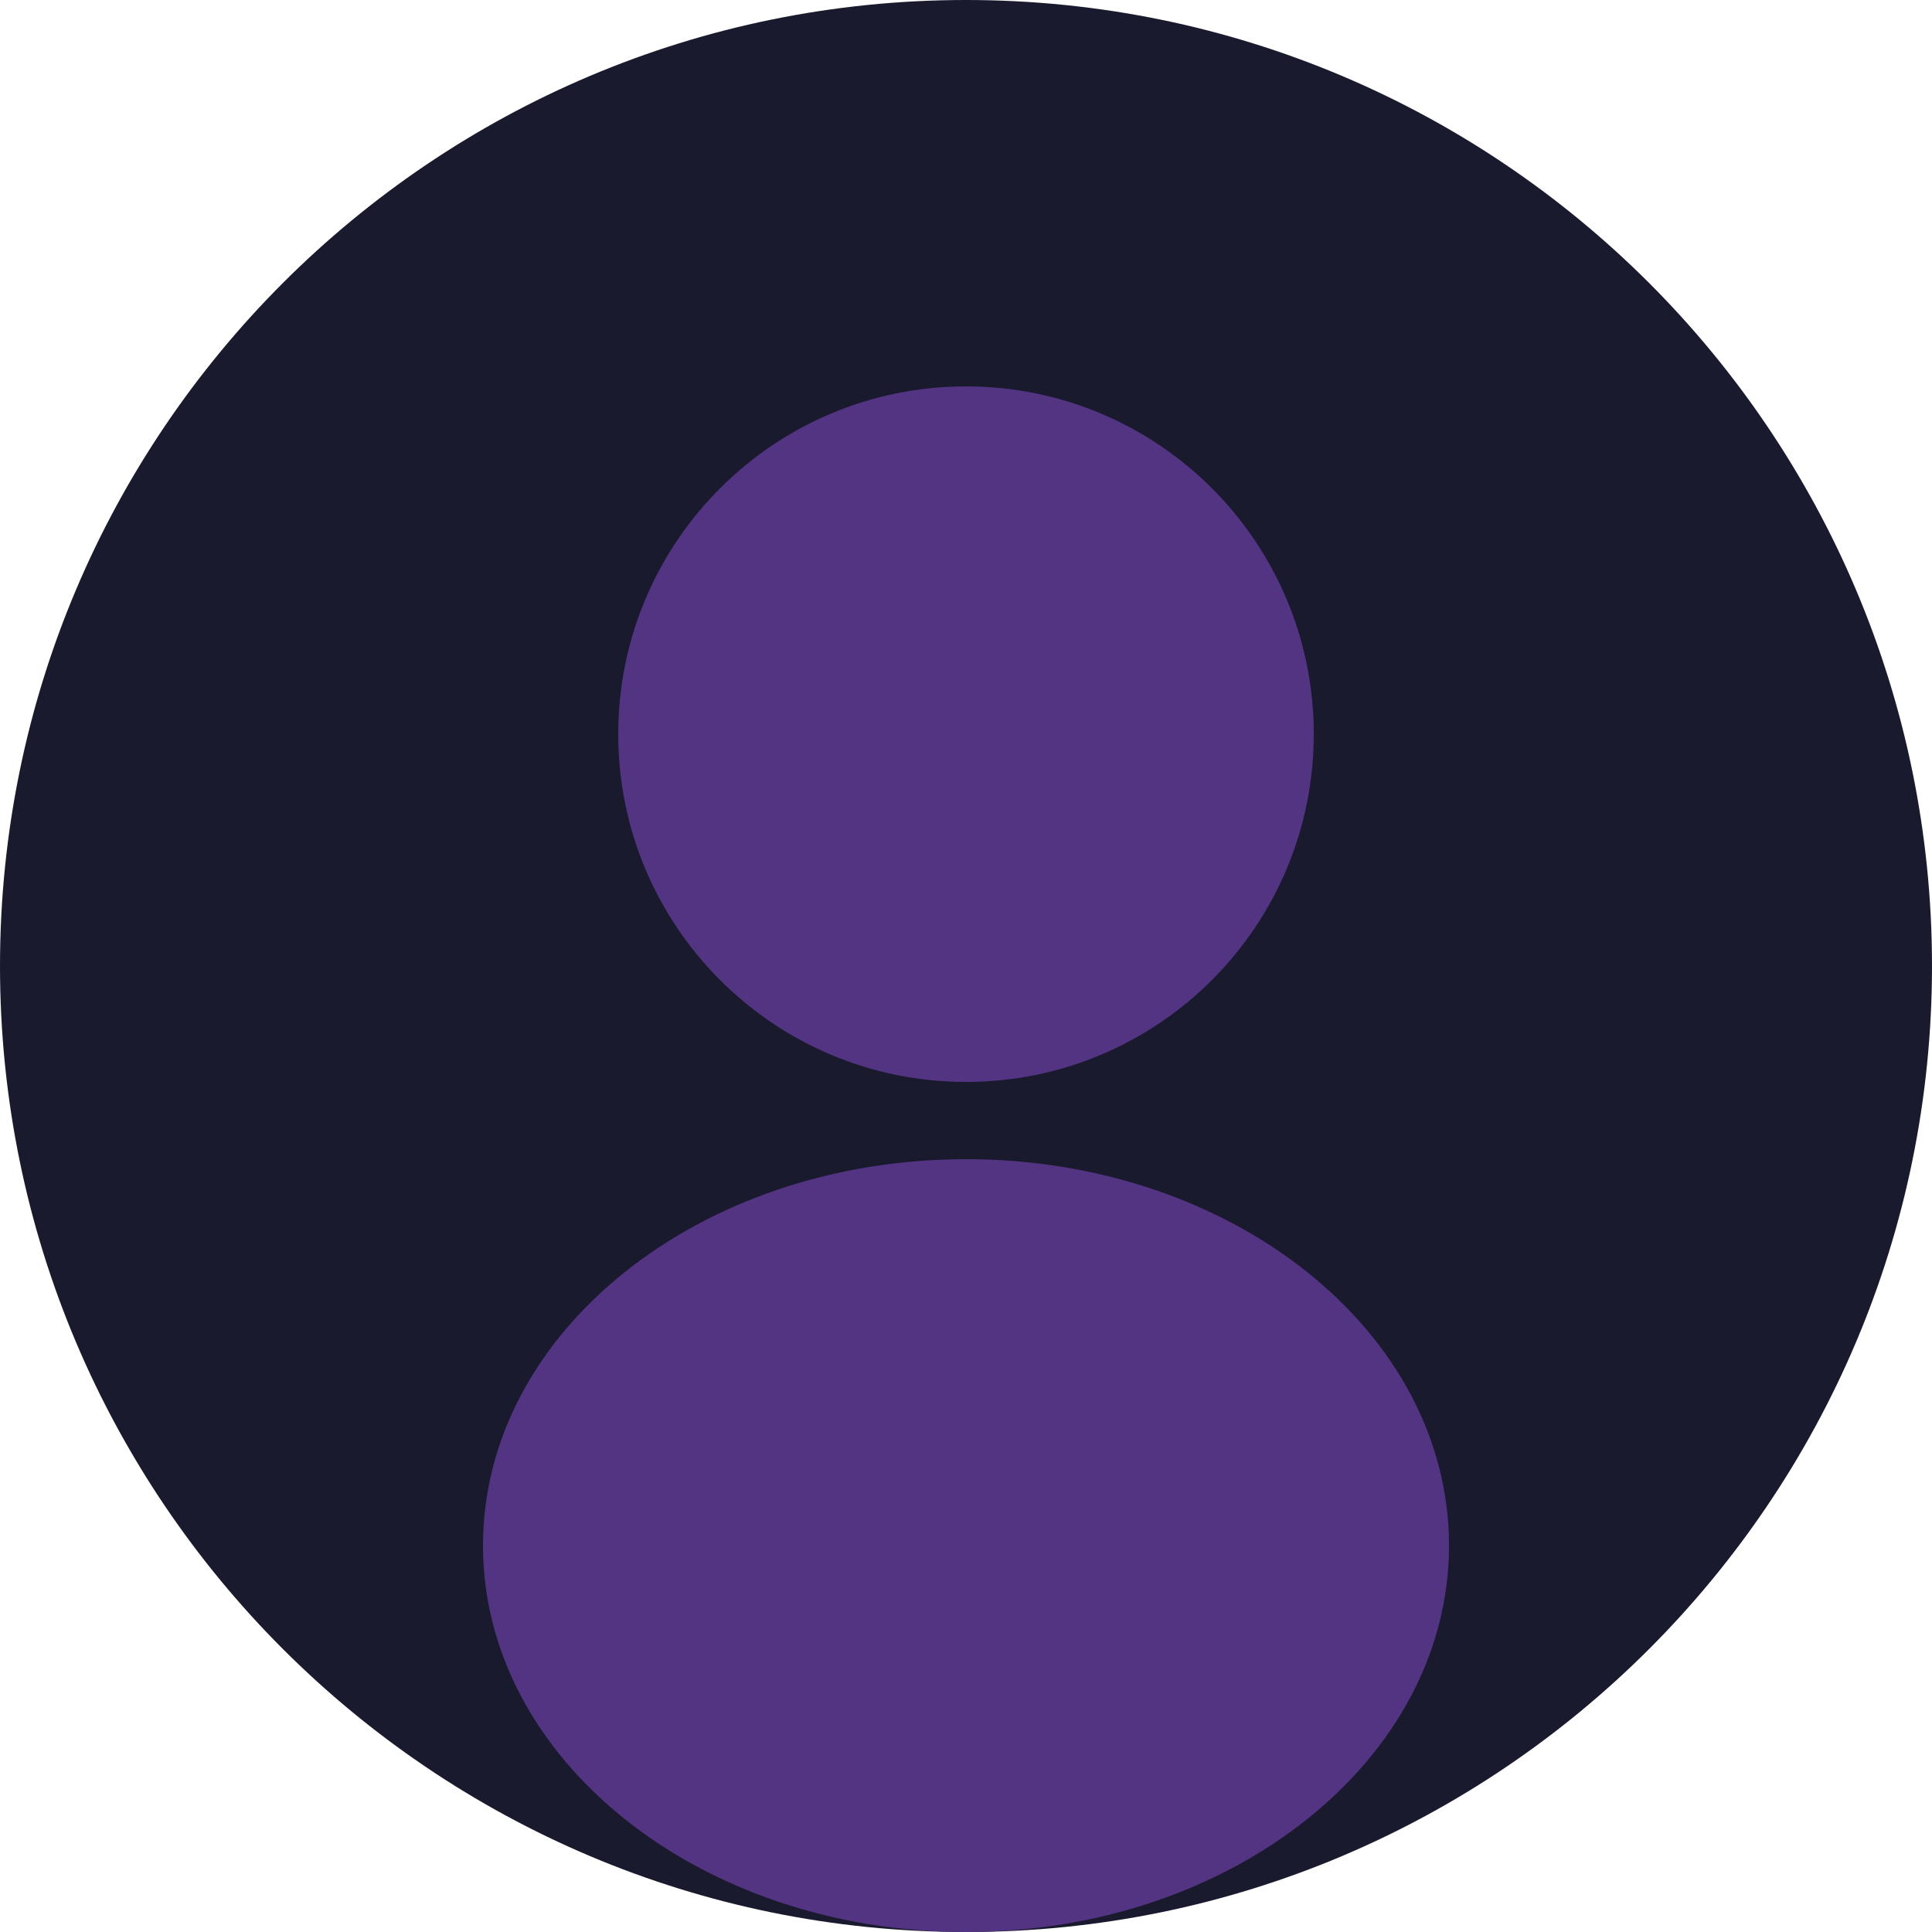
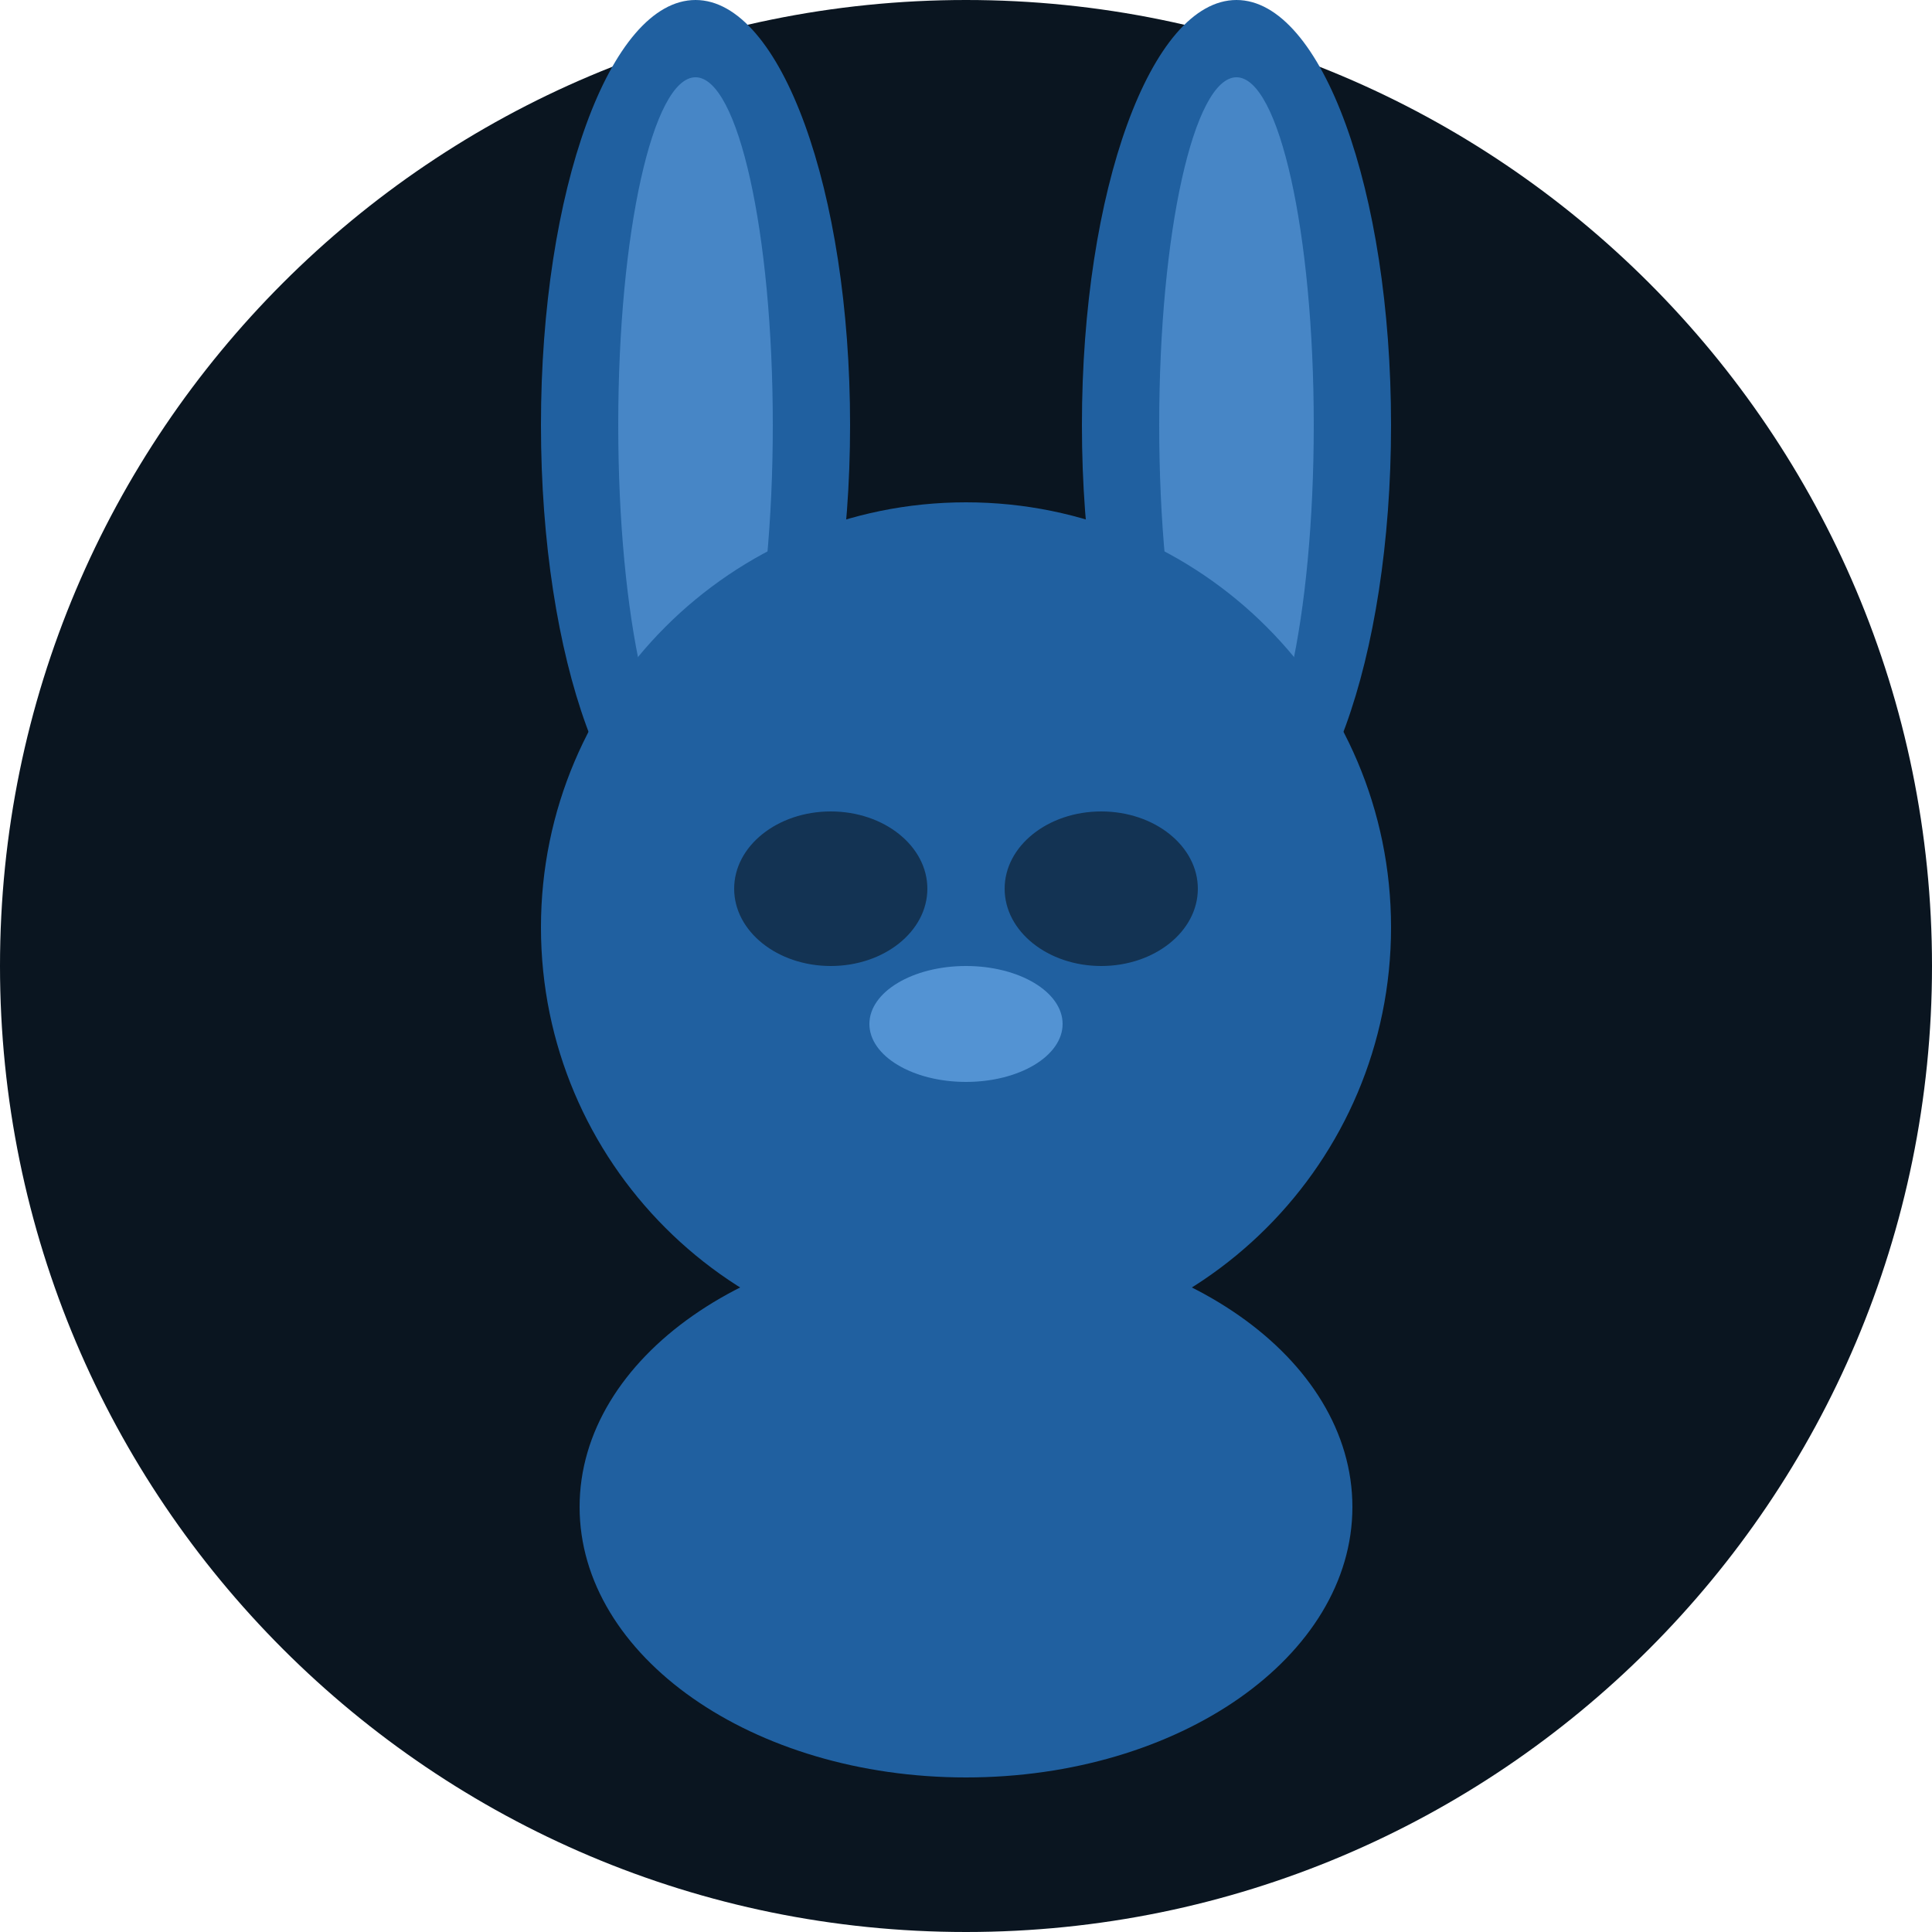
<svg xmlns="http://www.w3.org/2000/svg" viewBox="0 0 100 100">
-   <circle cx="50" cy="50" r="50" fill="#1A1A2E" />
-   <circle cx="50" cy="38" r="18" fill="#533483" />
-   <ellipse cx="50" cy="80" rx="25" ry="20" fill="#533483" />
+   <circle cx="50" cy="50" r="50" fill="#0a1520" />
+   <ellipse cx="36" cy="22" rx="8" ry="22" fill="#2060a0" />
+   <ellipse cx="64" cy="22" rx="8" ry="22" fill="#2060a0" />
+   <ellipse cx="36" cy="22" rx="4" ry="18" fill="#60a0e0" opacity="0.6" />
+   <ellipse cx="64" cy="22" rx="4" ry="18" fill="#60a0e0" opacity="0.6" />
+   <circle cx="50" cy="48" r="22" fill="#2060a0" />
+   <ellipse cx="43" cy="46" rx="5" ry="4" fill="#0a1520" opacity="0.6" />
+   <ellipse cx="57" cy="46" rx="5" ry="4" fill="#0a1520" opacity="0.6" />
+   <ellipse cx="50" cy="53" rx="5" ry="3" fill="#60a0e0" opacity="0.8" />
+   <ellipse cx="50" cy="78" rx="20" ry="14" fill="#2060a0" />
</svg>
